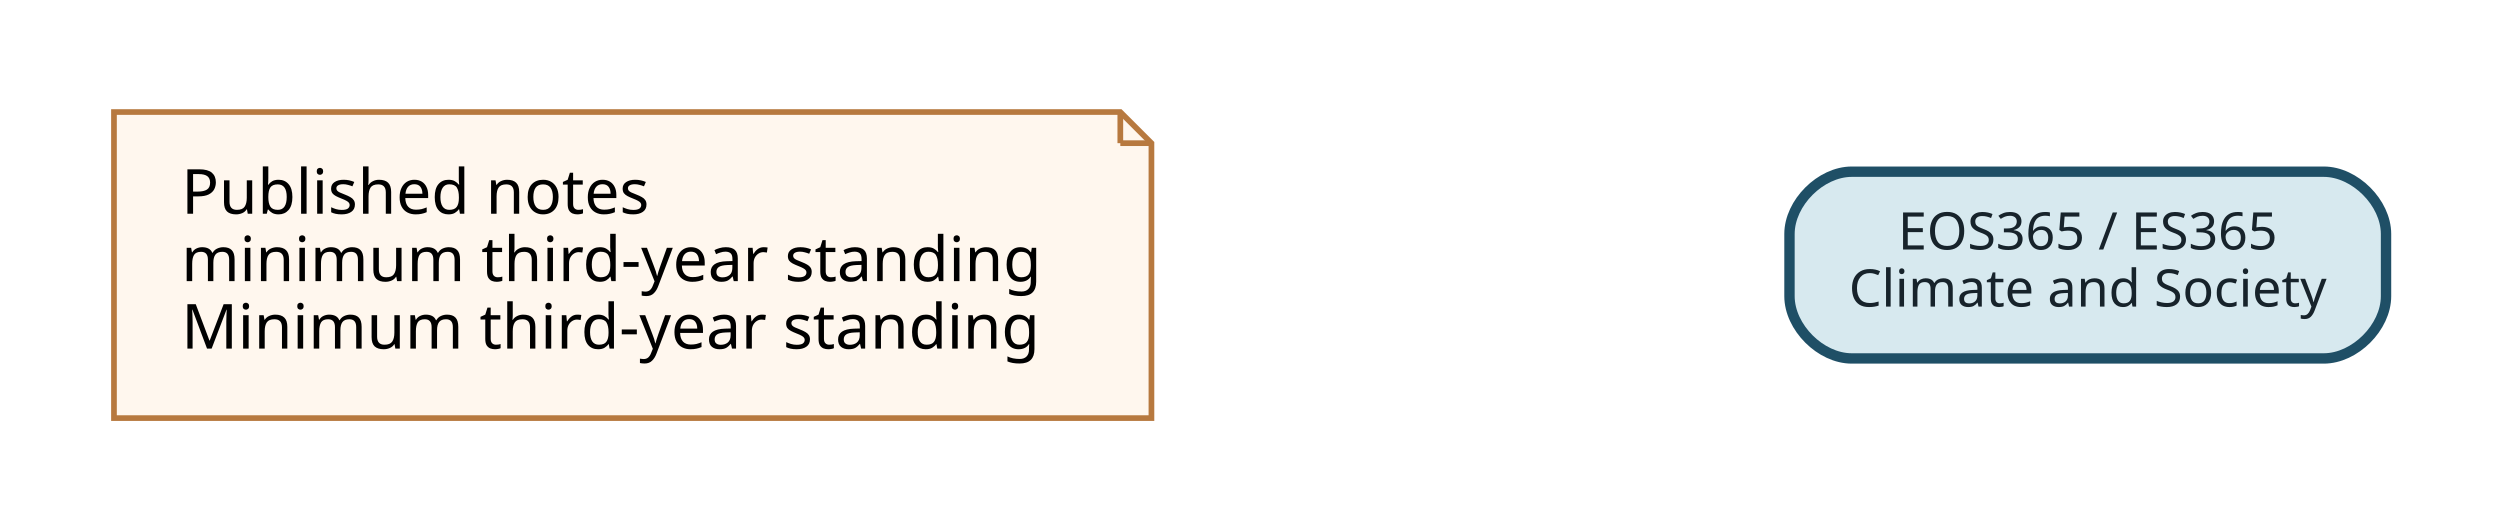
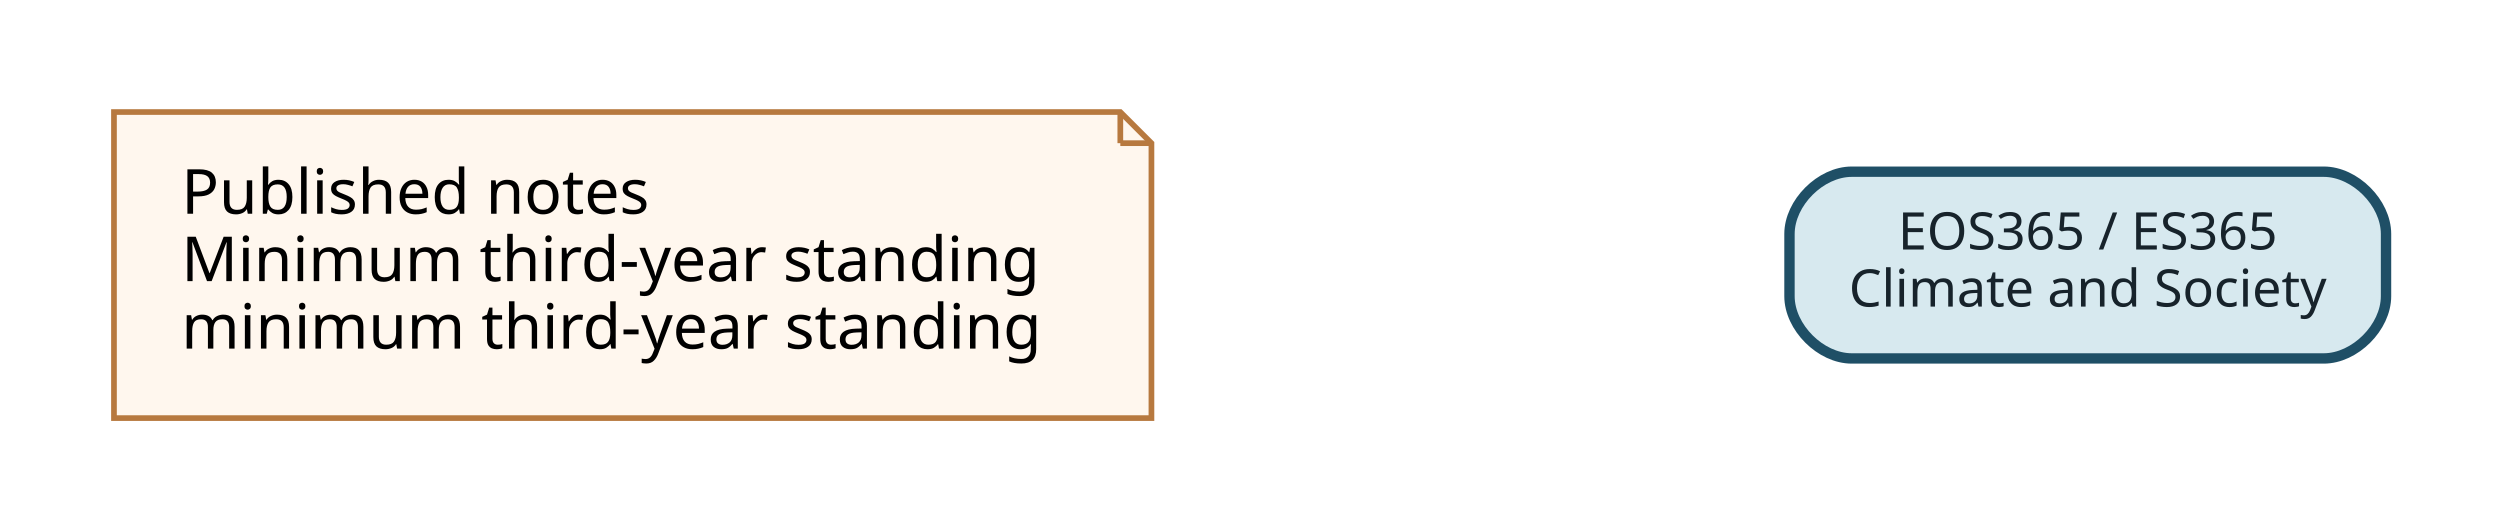
<svg xmlns="http://www.w3.org/2000/svg" xmlns:xlink="http://www.w3.org/1999/xlink" width="481pt" height="102pt" viewBox="0.00 0.00 481.20 102.20">
  <g id="graph0" class="graph" transform="scale(1 1) rotate(0) translate(21.6 80.6)">
    <g id="node1" class="node">
      <g id="a_node1">
        <a xlink:href="../../../courses/EOS365.html" xlink:title="Equivalent or cross-listed: EOS365: Climate and Society | ES365: Climate and Society" target="_top">
          <path fill="#d7e9ef" stroke="#1f4f66" stroke-width="2" d="M426,-47.5C426,-47.5 335,-47.5 335,-47.5 329,-47.5 323,-41.5 323,-35.5 323,-35.5 323,-23.5 323,-23.5 323,-17.5 329,-11.5 335,-11.5 335,-11.5 426,-11.5 426,-11.5 432,-11.5 438,-17.5 438,-23.5 438,-23.5 438,-35.5 438,-35.5 438,-41.5 432,-47.5 426,-47.5" />
          <text text-anchor="middle" x="380.5" y="-32.5" font-family="Avenir Next" font-size="10.00" fill="#17232b">EOS365 / ES365</text>
          <text text-anchor="middle" x="380.5" y="-21.5" font-family="Avenir Next" font-size="10.00" fill="#17232b">Climate and Society</text>
        </a>
      </g>
    </g>
    <g id="node2" class="node">
      <polygon fill="#fff7ee" stroke="#b7793f" stroke-width="1.1" points="194,-59 0,-59 0,0 200,0 200,-53 194,-59" />
      <polyline fill="none" stroke="#b7793f" stroke-width="1.1" points="194,-59 194,-53 " />
      <polyline fill="none" stroke="#b7793f" stroke-width="1.1" points="200,-53 194,-53 " />
      <text text-anchor="start" x="13" y="-39.4" font-family="Avenir Next" font-size="12.00">Published notes</text>
-       <text text-anchor="start" x="13" y="-26.4" font-family="Avenir Next" font-size="12.00">minimum third-year standing</text>
-       <text text-anchor="start" x="13" y="-13.4" font-family="Avenir Next" font-size="12.00">Minimum third-year standing</text>
+       <text text-anchor="start" x="13" y="-26.4" font-family="Avenir Next" font-size="12.00">Minimum third-year standing</text>
+       <text text-anchor="start" x="13" y="-13.4" font-family="Avenir Next" font-size="12.00">minimum third-year standing</text>
    </g>
  </g>
</svg>
